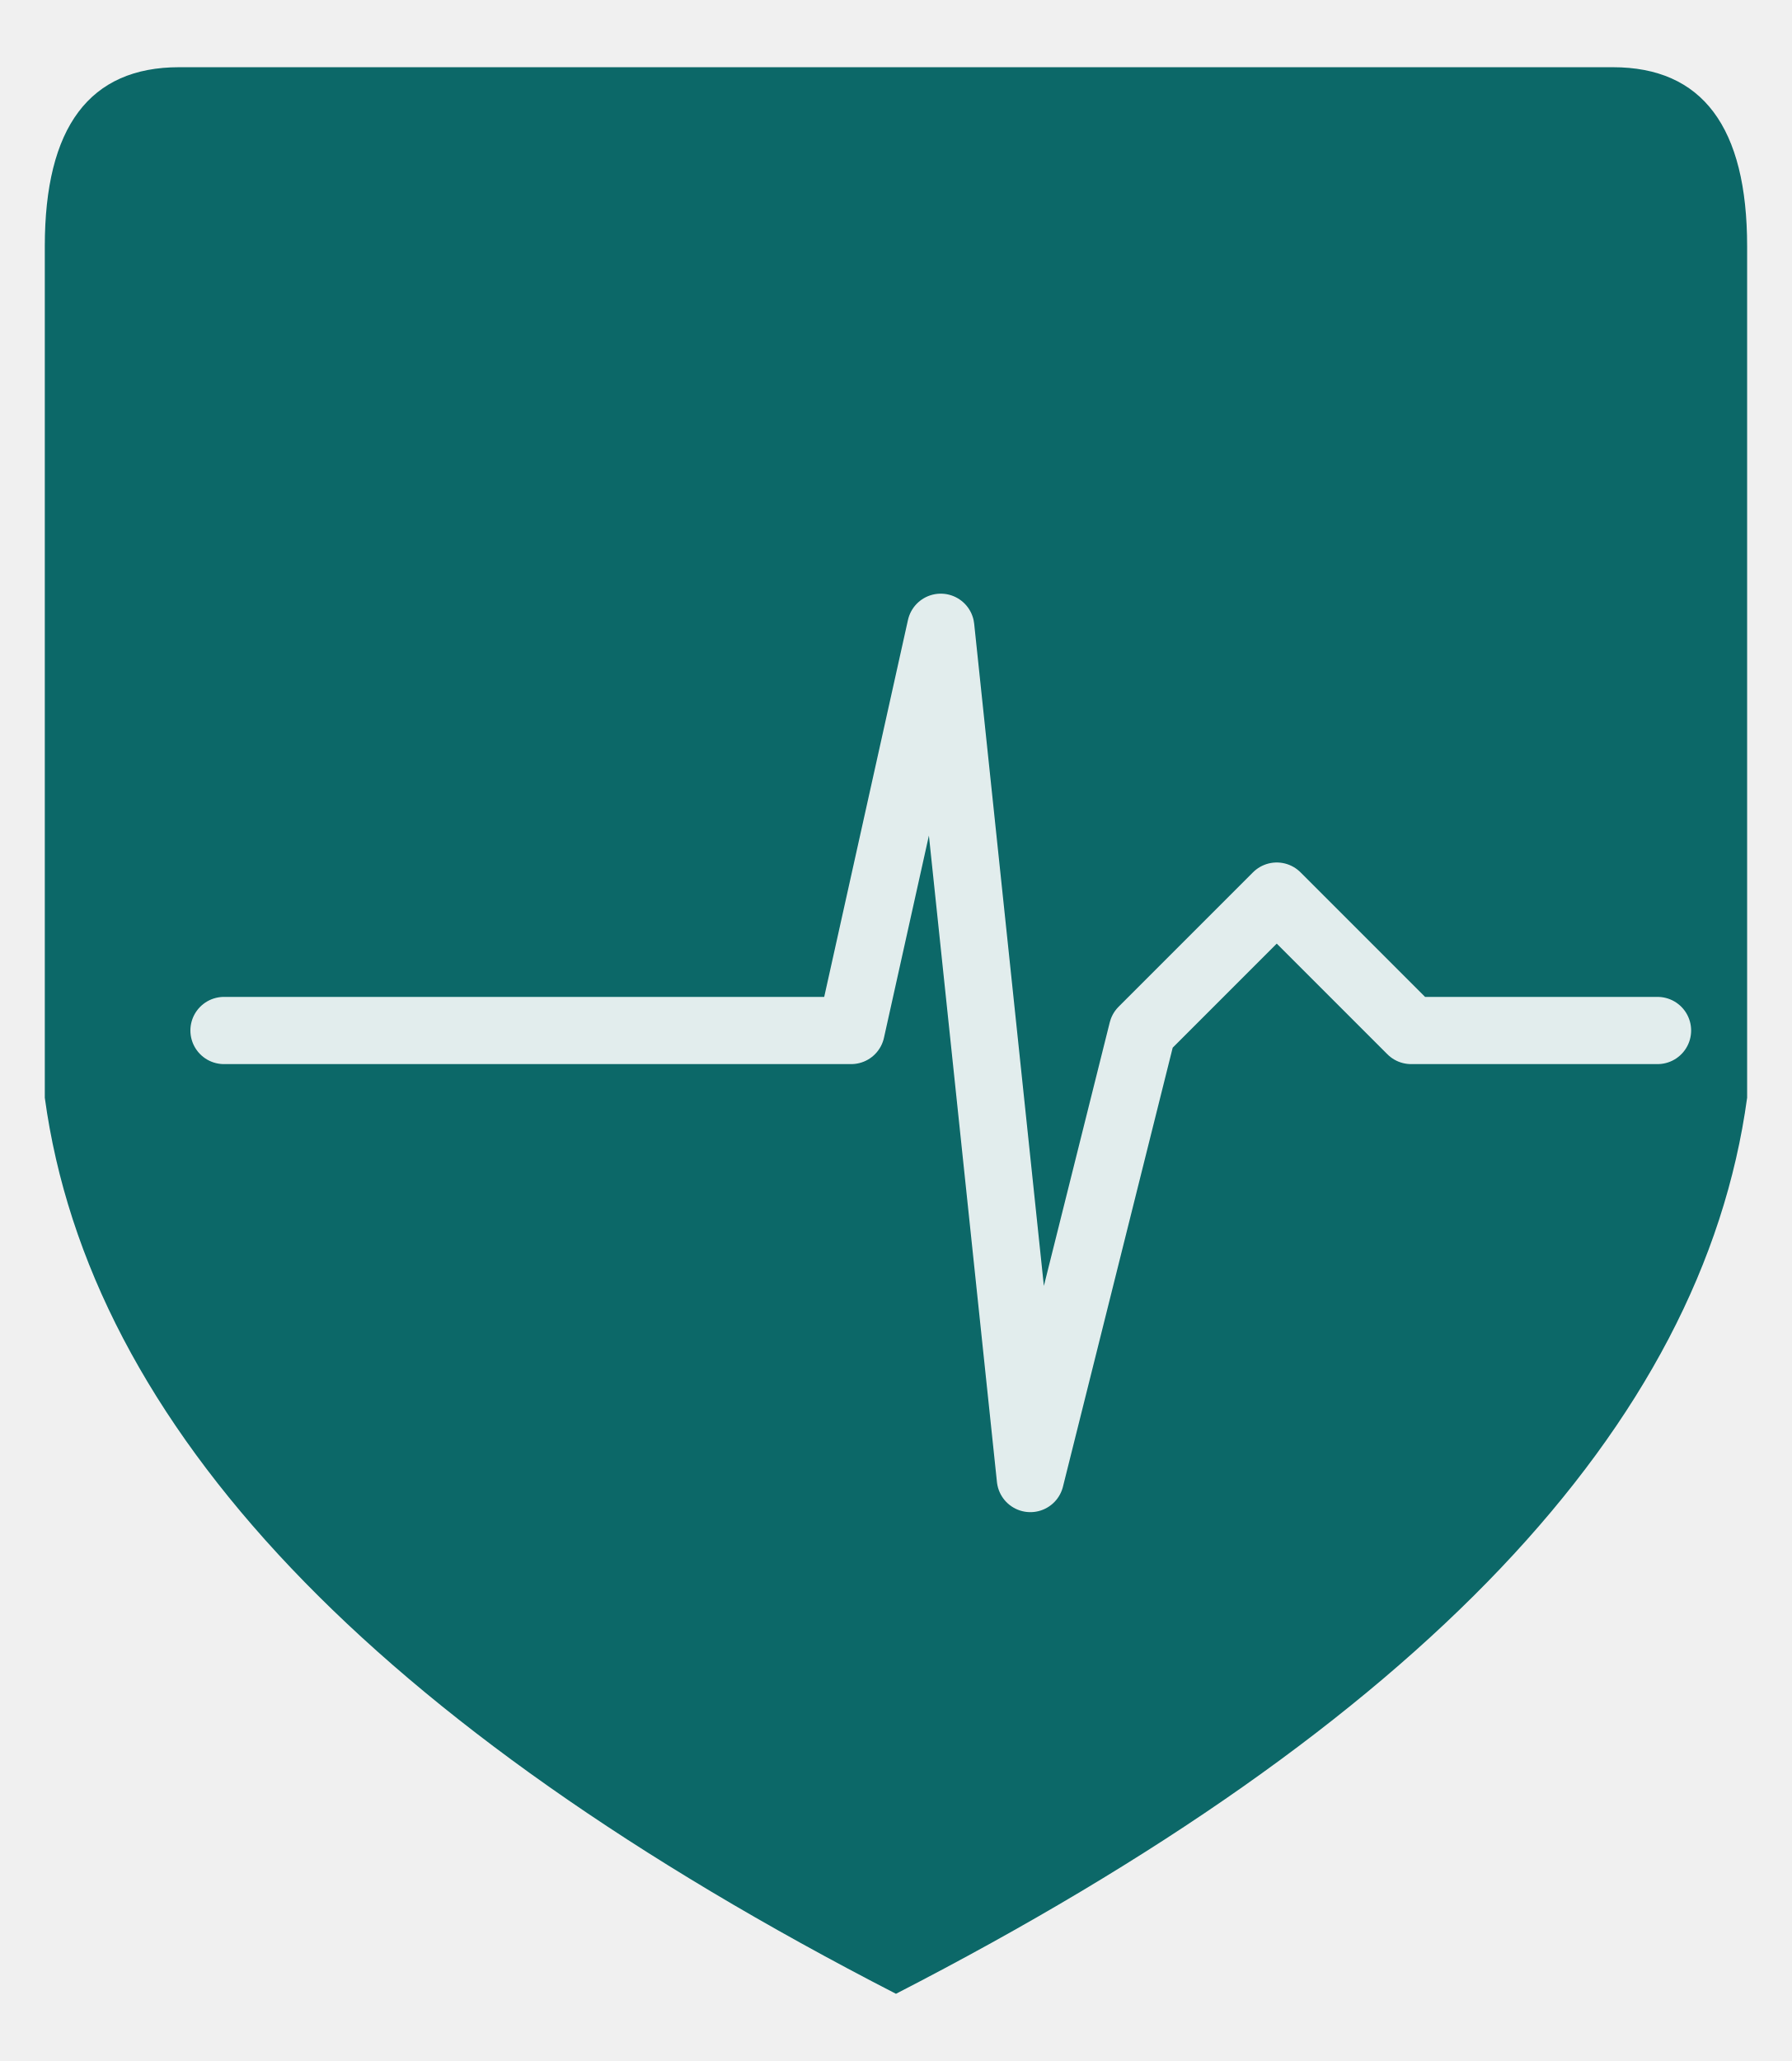
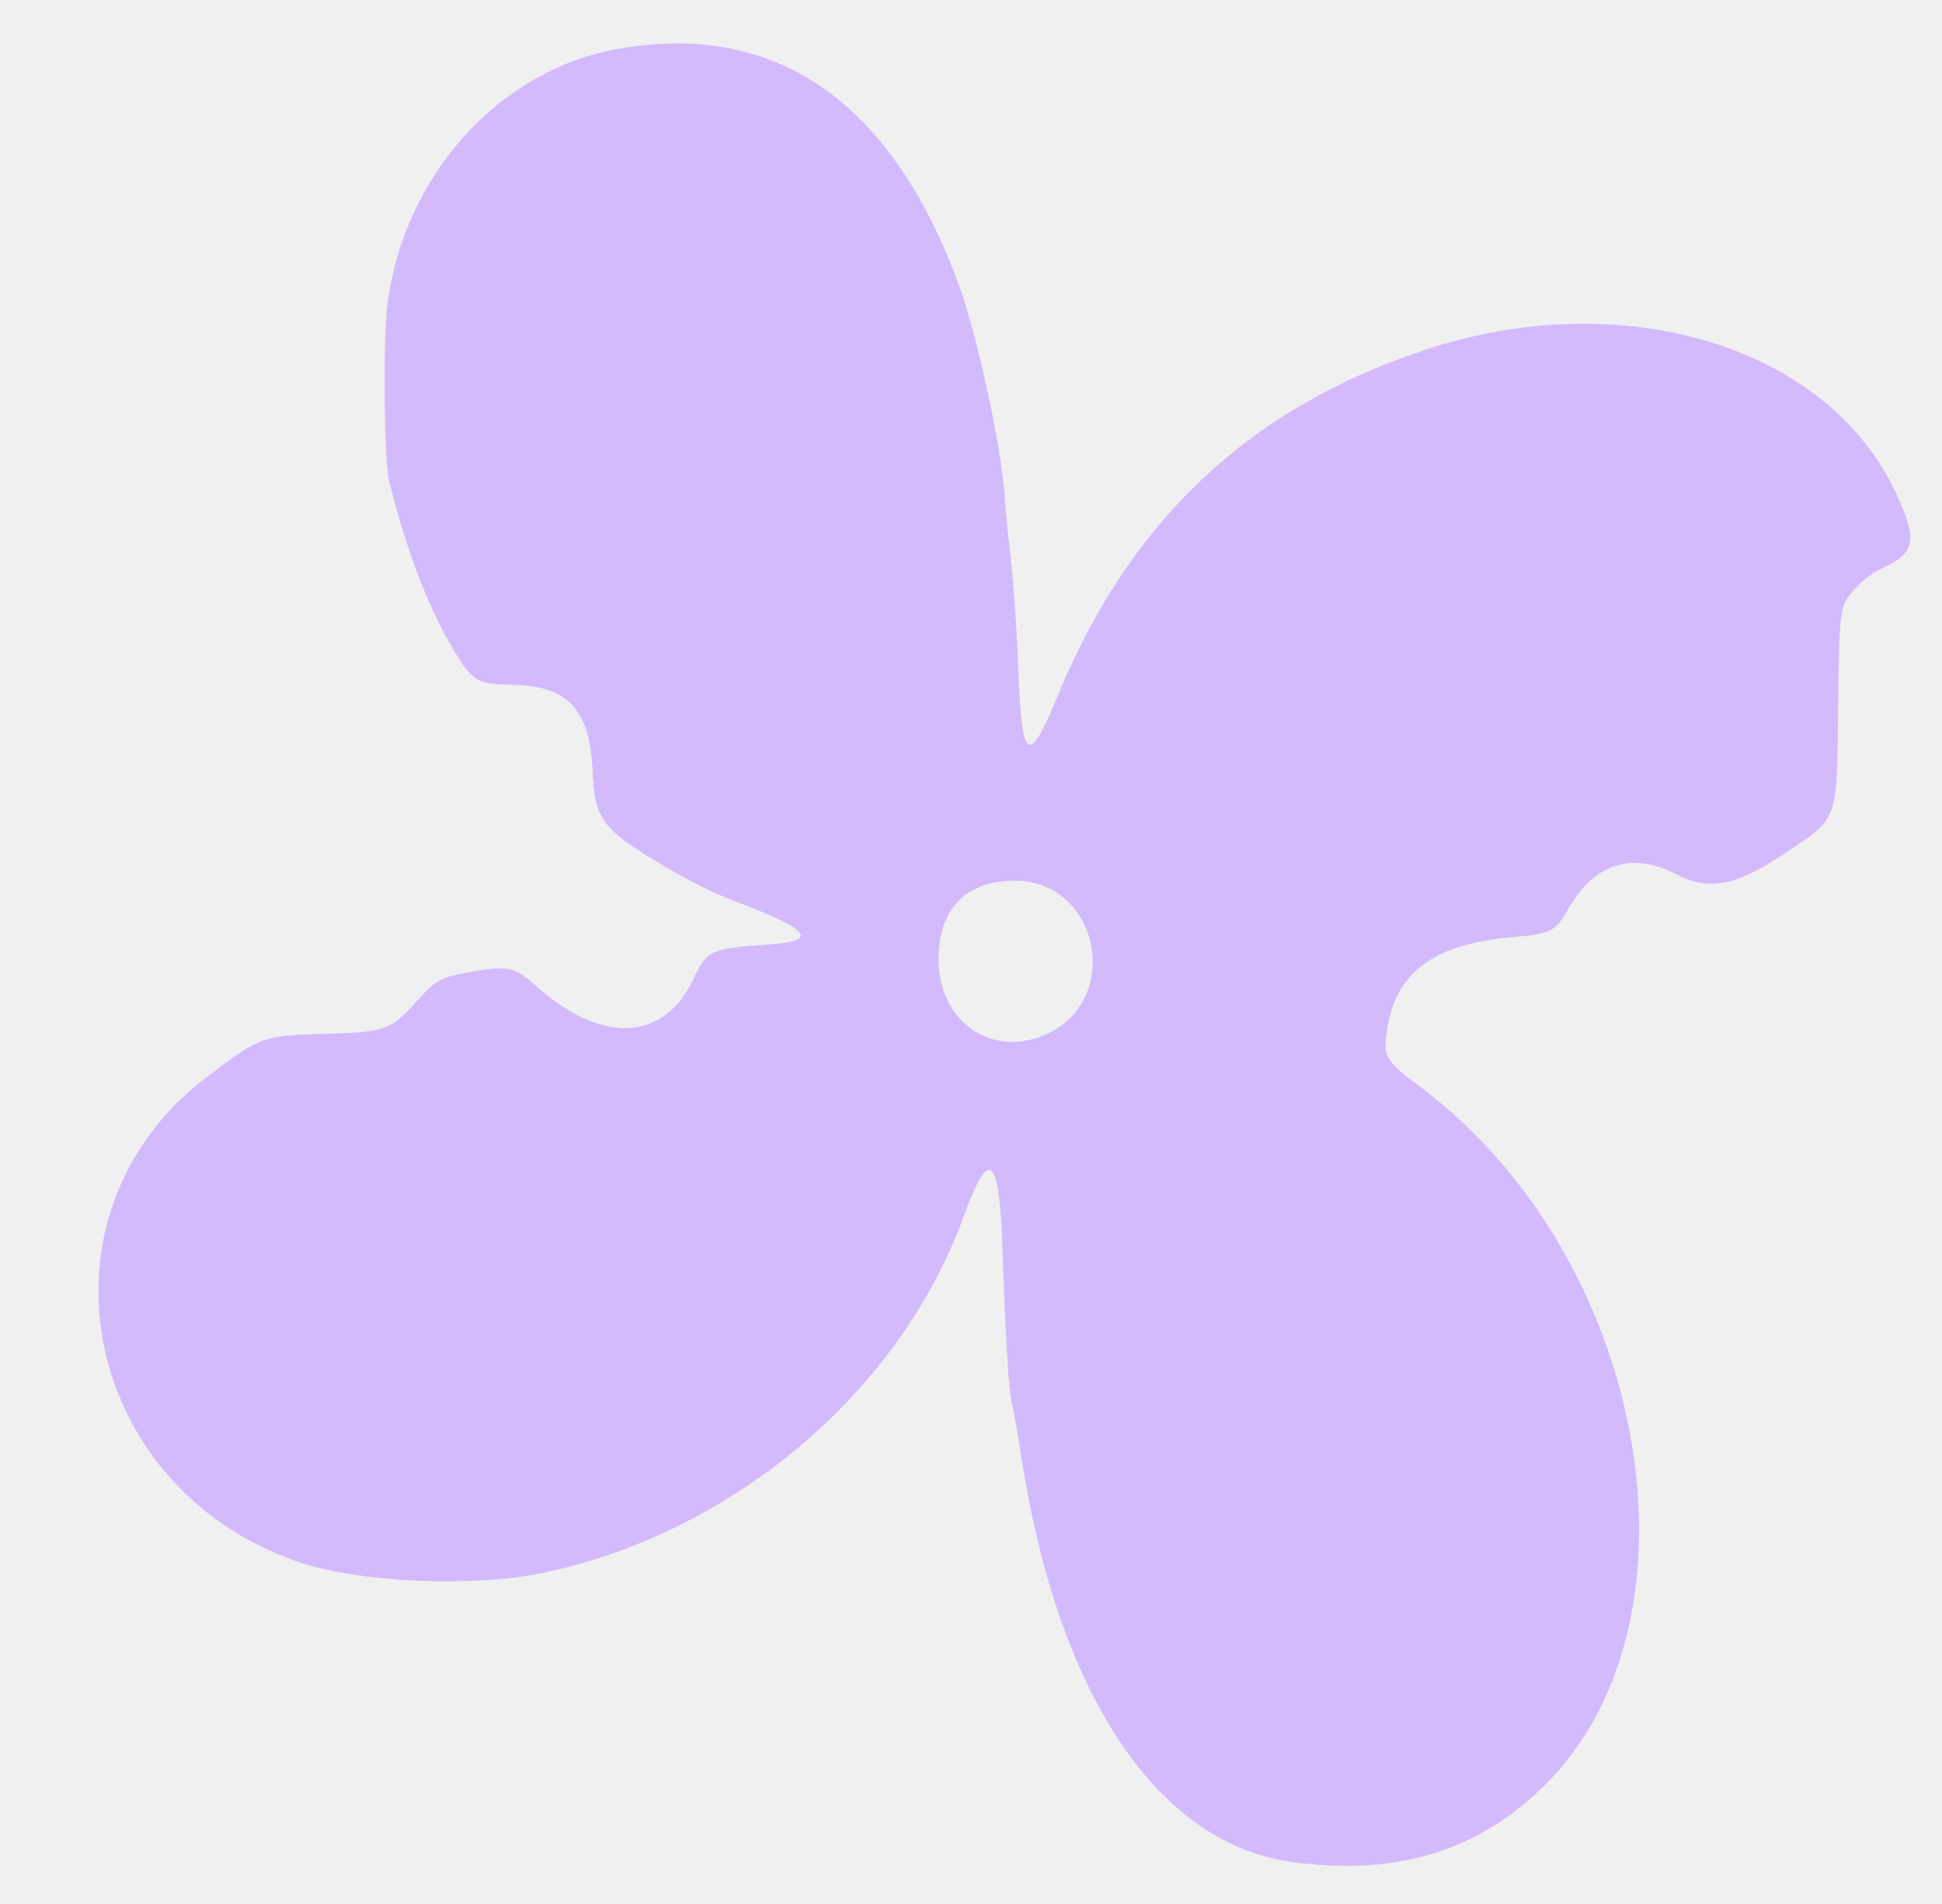
- <svg xmlns="http://www.w3.org/2000/svg" viewBox="-2 1 80 92">
-   <path d="M38 4L70 4Q76 4 76 12L76 50Q73 72 38 90Q3 72 0 50L0 12Q0 4 6 4Z" fill="#0C6868" />
-   <polyline points="8,47 36,47 40,29 44,67 49,47 55,41 61,47 72,47" fill="none" stroke="#FFFFFF" stroke-opacity="0.88" stroke-width="3" stroke-linecap="round" stroke-linejoin="round" />
+ <svg xmlns="http://www.w3.org/2000/svg" viewBox="170 2 201 197">
+   <path fill="#d3bafc" fill-rule="evenodd" d="M304.00 194.76C289.93 192.97 279.59 177.67 275.73 152.93C275.32 150.29 274.87 147.73 274.73 147.25C274.42 146.19 274.05 140.13 273.77 131.50C273.45 121.52 272.40 120.57 269.75 127.88C263.22 145.91 246.12 160.49 226.50 164.73C219.05 166.34 207.08 165.82 200.74 163.61C178.26 155.78 172.92 127.64 191.25 113.59C196.85 109.30 197.21 109.17 203.50 109.00C209.88 108.84 210.43 108.64 213.13 105.63C215.07 103.45 215.67 103.12 218.60 102.61C222.53 101.92 223.28 102.06 225.38 103.95C232.29 110.18 238.80 109.86 241.86 103.13C243.10 100.43 243.75 100.13 249.14 99.79C254.90 99.42 254.13 98.33 245.94 95.23C243.79 94.41 241.48 93.26 238.84 91.70C232.28 87.80 231.55 86.83 231.33 81.78C231.06 75.41 228.76 72.96 223.00 72.87C219.16 72.80 218.81 72.56 216.26 68.06C214.03 64.14 211.63 57.58 210.25 51.62C209.75 49.48 209.64 37.12 210.09 33.57C211.76 20.28 221.53 9.35 233.75 7.10C250.03 4.11 262.06 12.26 269.08 31.03C271.06 36.31 273.58 47.80 274.00 53.47C274.14 55.34 274.31 57.21 274.37 57.62C274.71 59.80 275.23 66.69 275.38 70.75C275.73 80.97 276.40 81.49 279.49 73.97C286.97 55.82 299.36 44.17 317.62 38.17C338.00 31.46 359.03 37.82 366.14 52.84C368.46 57.73 368.28 59.15 365.15 60.64C363.97 61.20 362.92 61.92 362.26 62.65C360.35 64.71 360.39 64.46 360.25 75.38C360.10 87.24 360.36 86.56 354.53 90.45C349.65 93.70 346.86 94.22 343.53 92.50C338.89 90.10 334.99 91.35 332.30 96.11C331.02 98.38 330.45 98.68 326.68 98.98C318.63 99.64 314.61 102.49 313.63 108.21C313.08 111.38 313.25 111.68 317.15 114.61C340.62 132.27 347.20 169.69 329.84 186.81C322.99 193.56 314.69 196.12 304.00 194.76ZM278.10 109.13C286.27 105.67 283.84 93.13 275.00 93.15C269.99 93.15 267.14 96.09 267.14 101.25C267.13 107.64 272.50 111.50 278.10 109.13Z" />
</svg>
